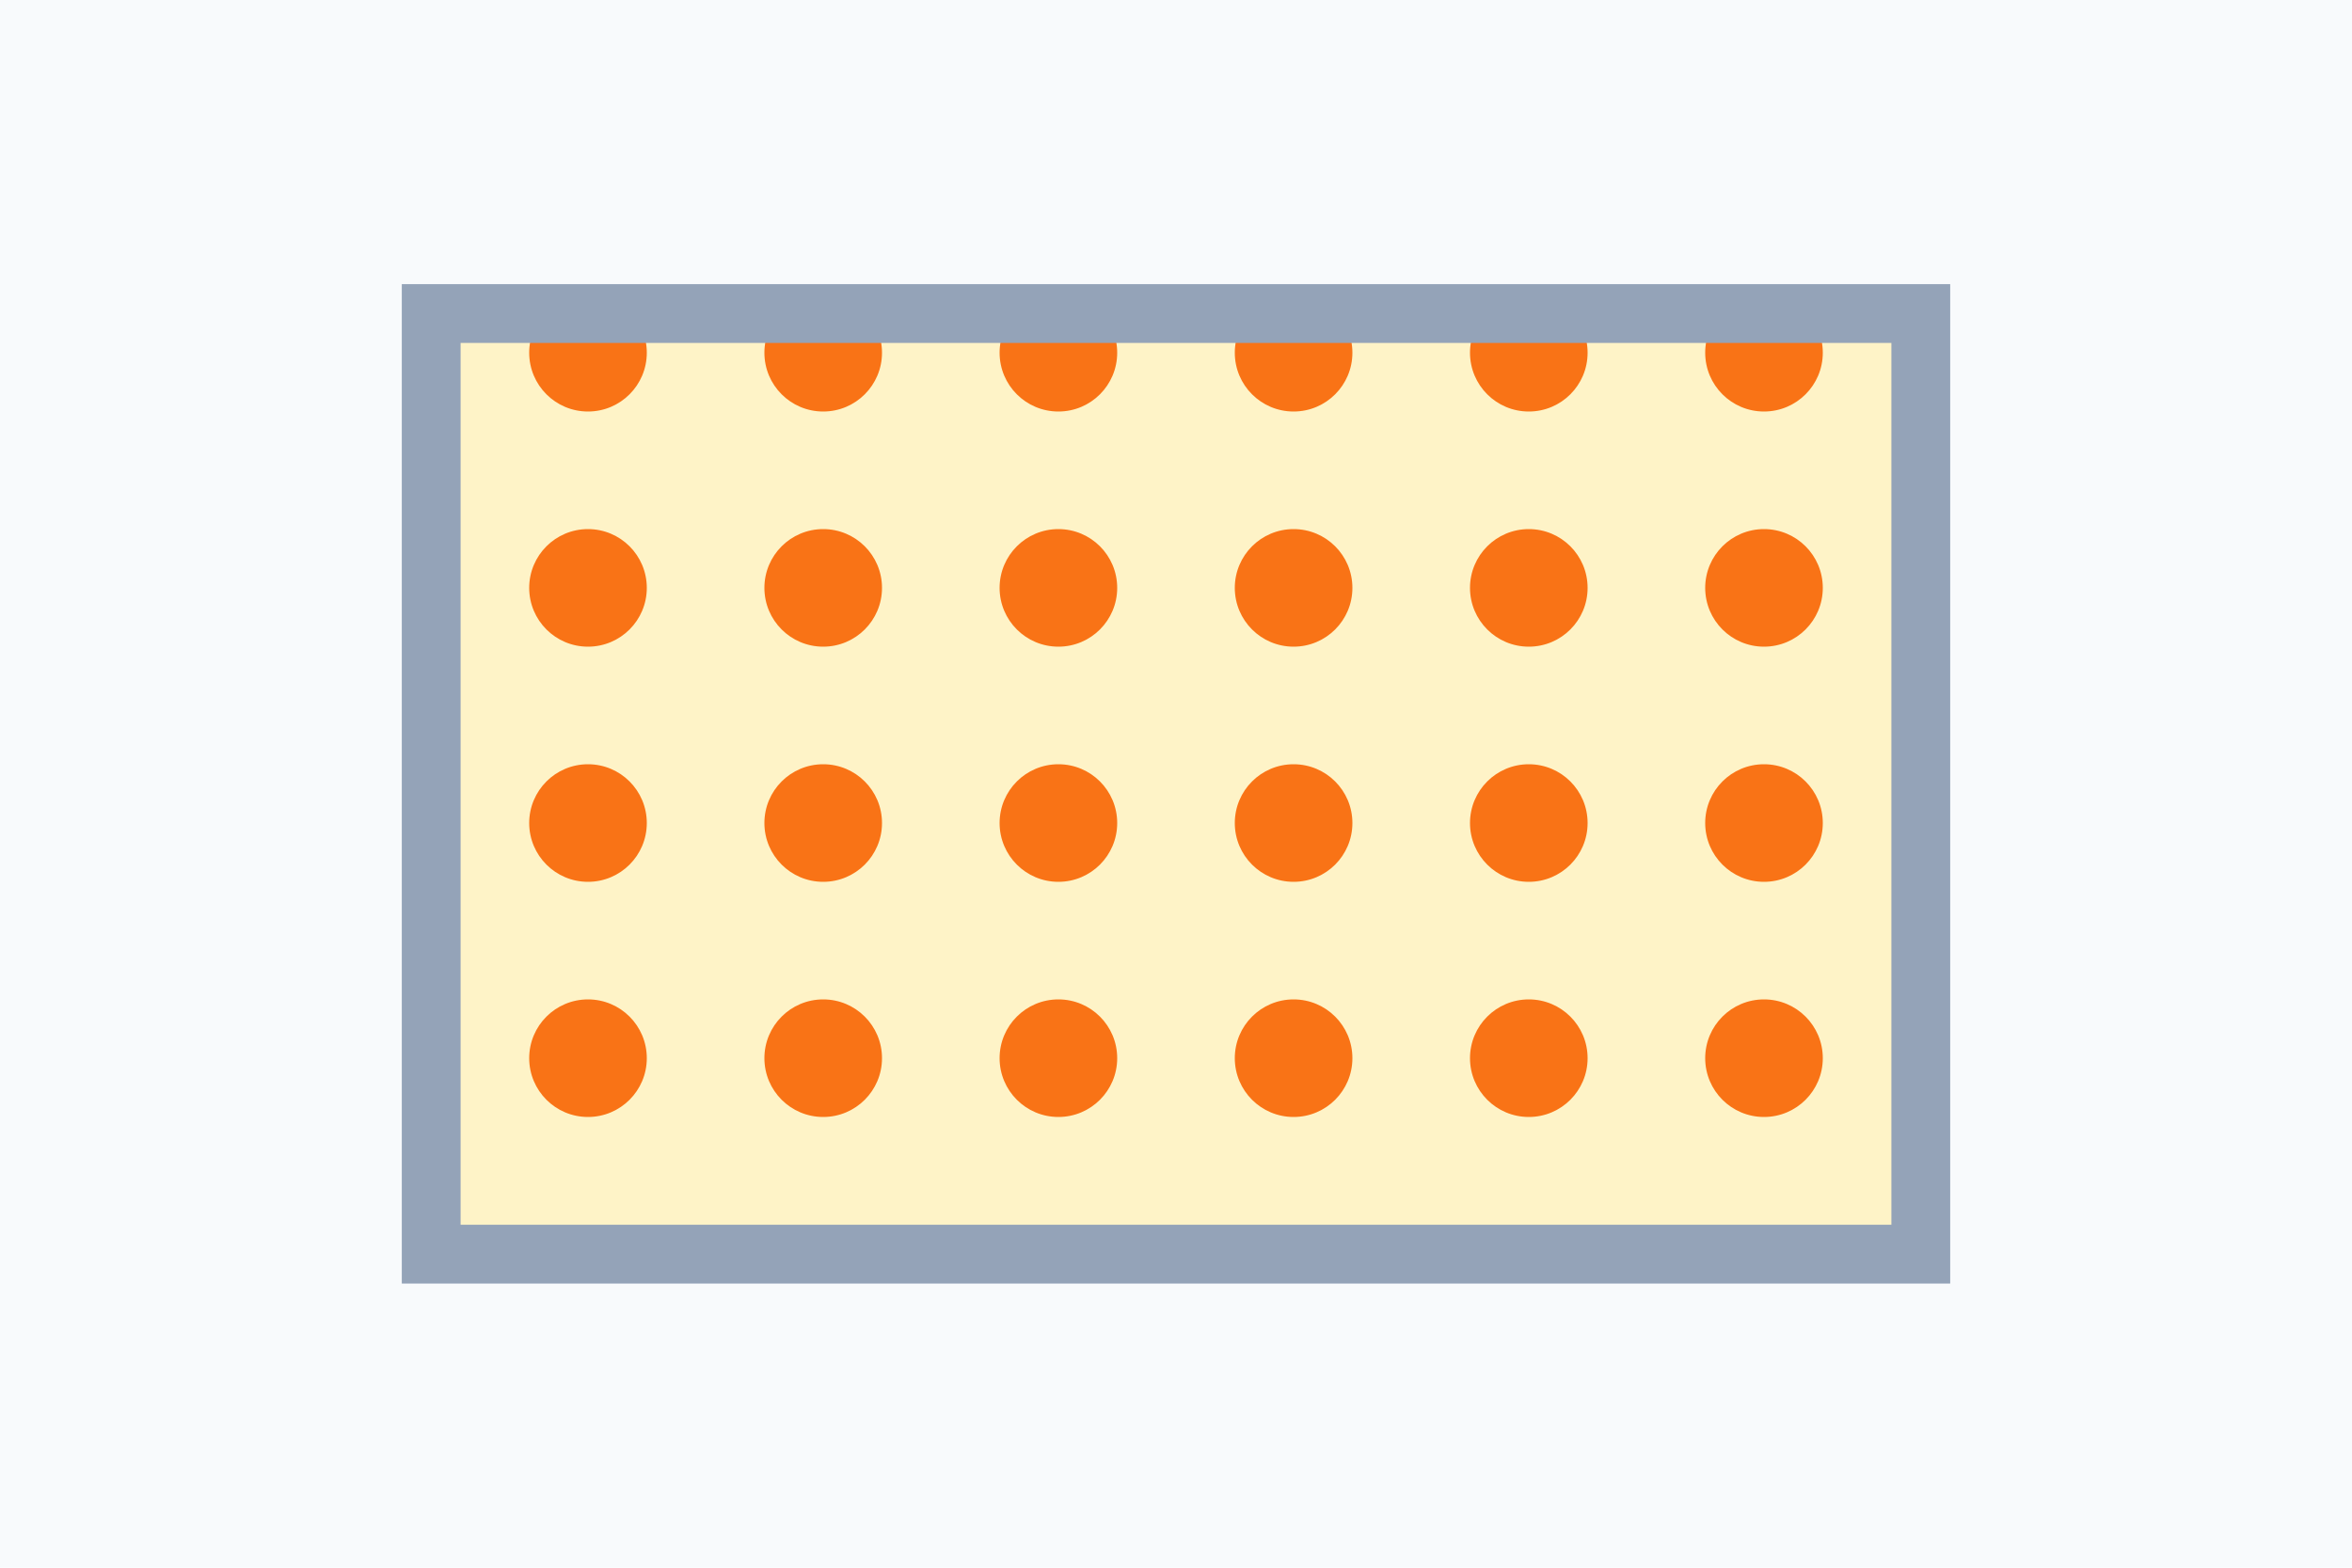
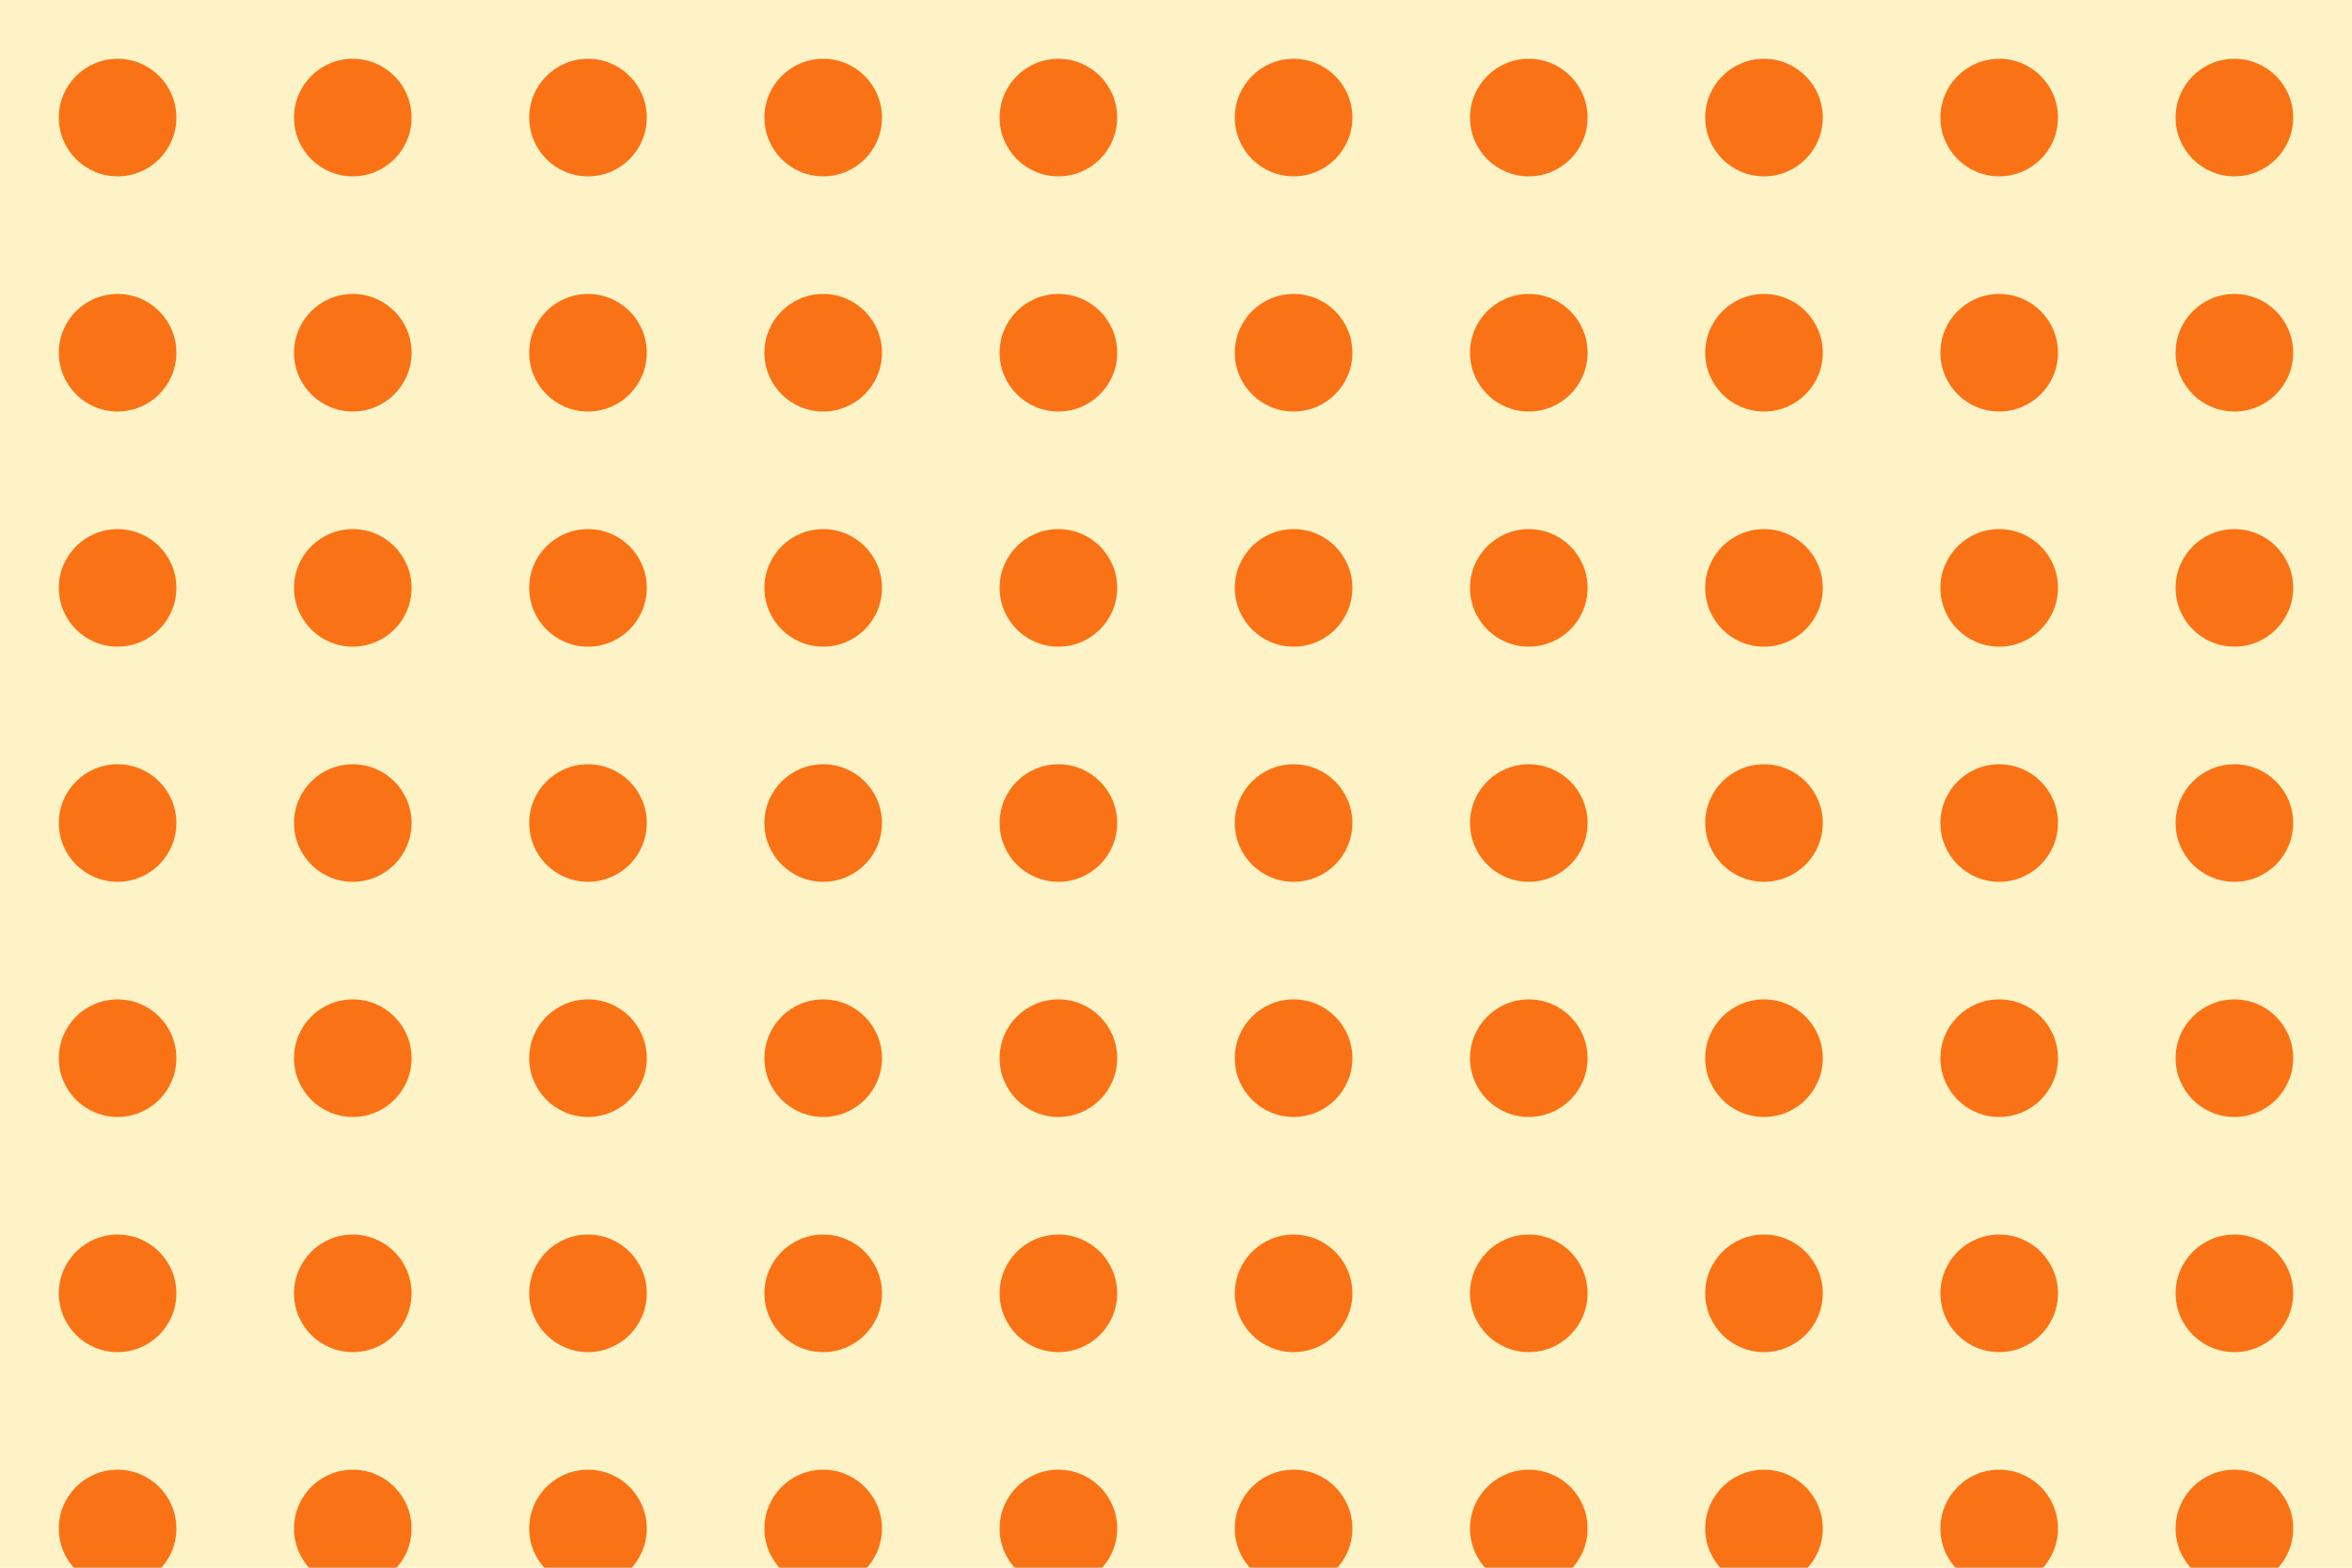
<svg xmlns="http://www.w3.org/2000/svg" viewBox="0 0 120 80">
  <rect width="120" height="80" fill="#f8fafc" />
  <defs>
    <pattern id="p" width="12" height="12" patternUnits="userSpaceOnUse">
      <rect width="12" height="12" fill="#fef3c7" />
      <circle cx="6" cy="6" r="3" fill="#f97316" />
    </pattern>
  </defs>
-   <rect x="22" y="16" width="76" height="48" fill="url(#p)" stroke="#94a3b8" stroke-width="3" />
+   <rect width="120" height="80" fill="url(#p)" />
</svg>
